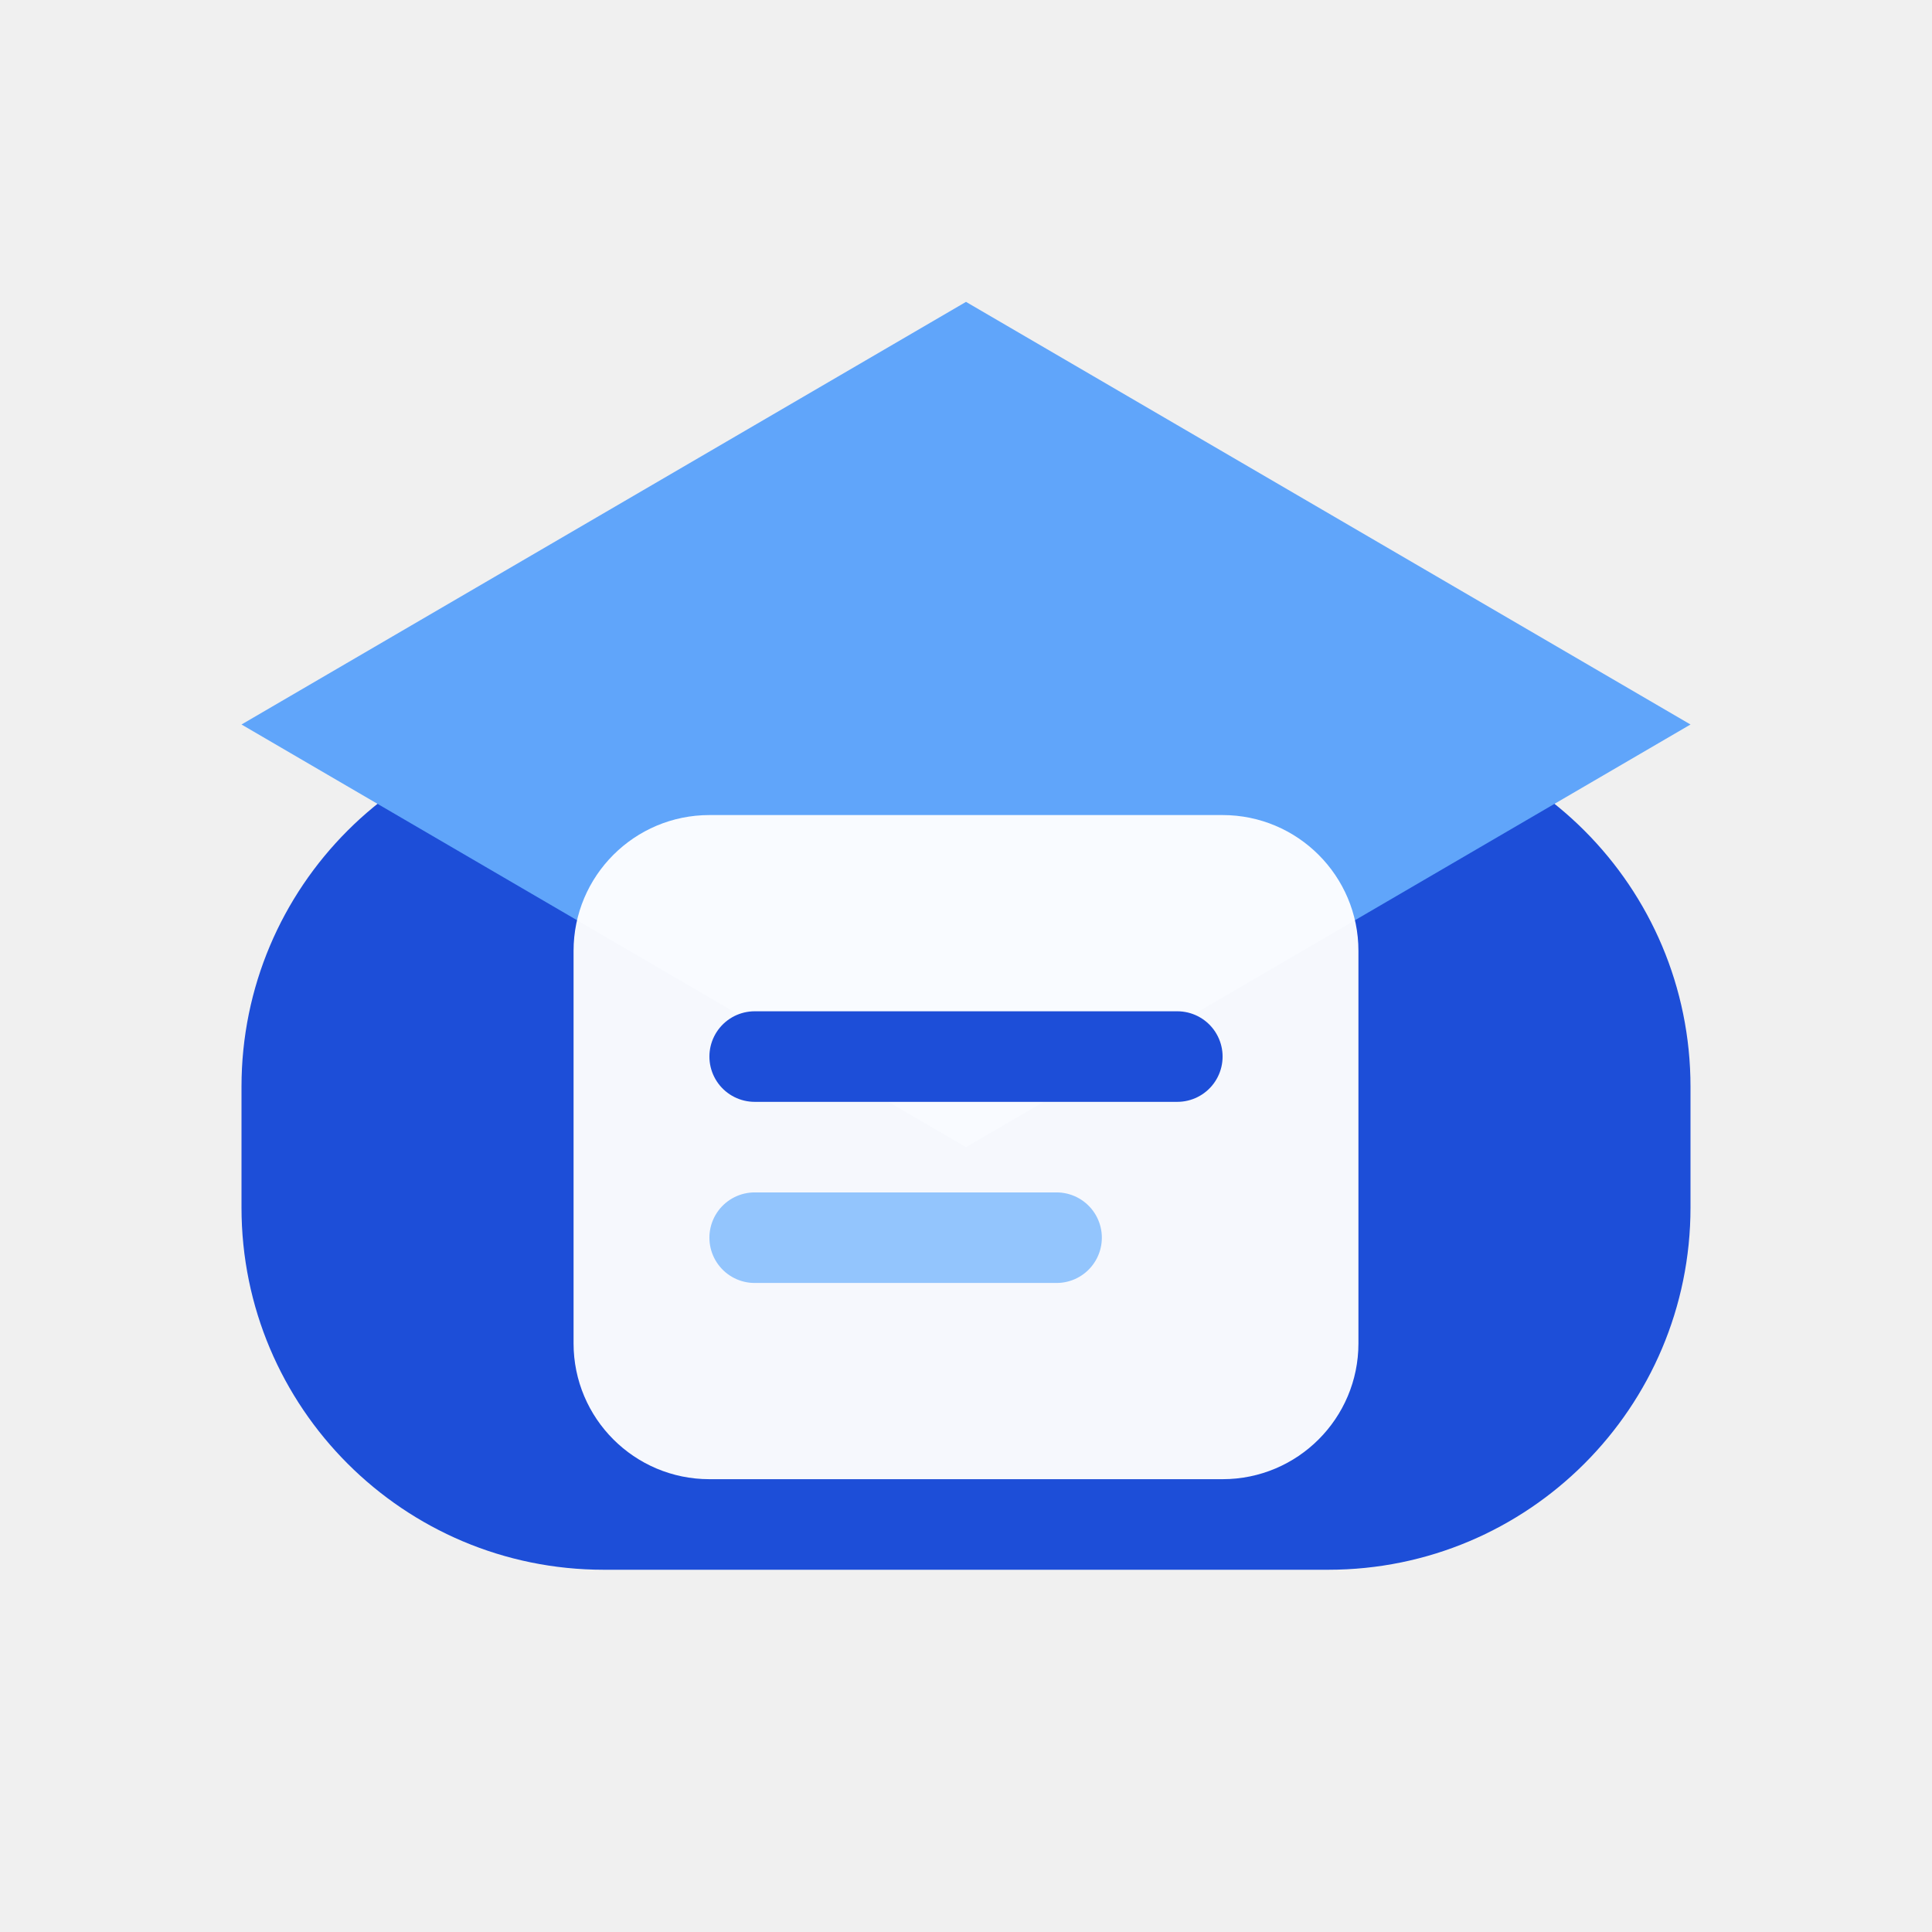
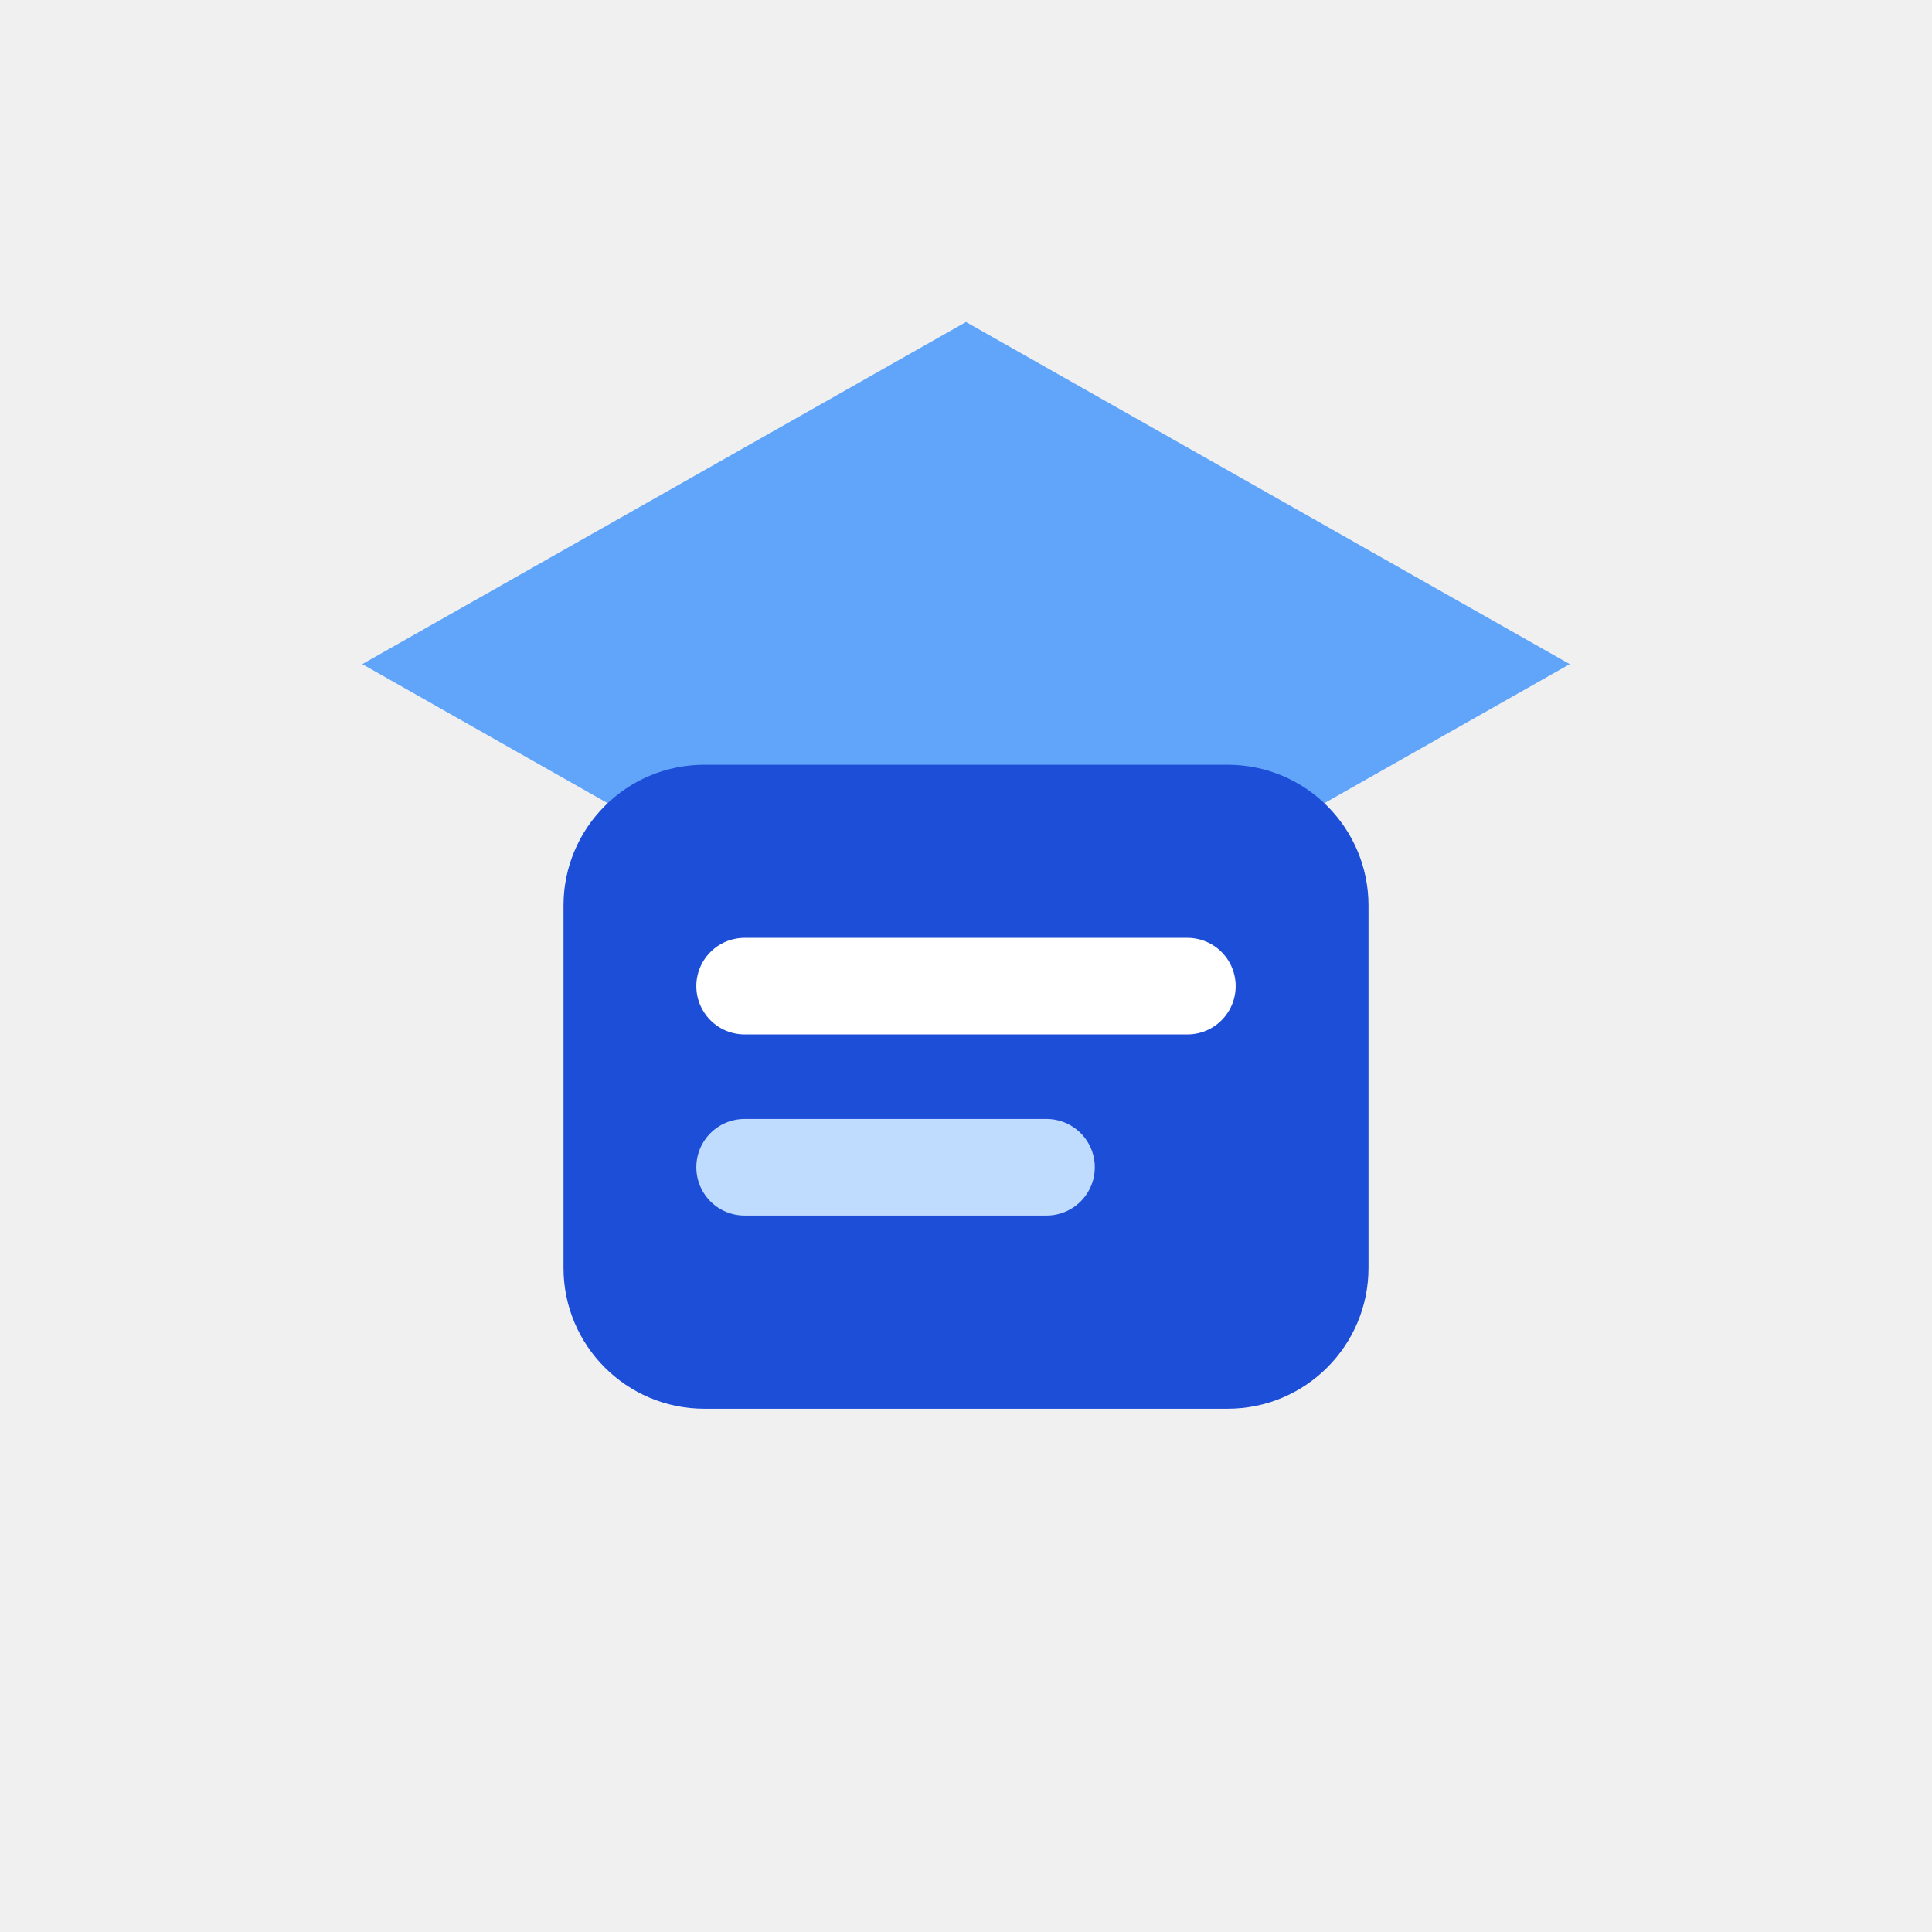
- <svg xmlns="http://www.w3.org/2000/svg" width="64" height="64" viewBox="0 0 64 64" fill="none">
-   <rect x="8" y="24" width="48" height="28" rx="12" fill="#1D4ED8" />
-   <path d="M32 10L56 24L32 38L8 24L32 10Z" fill="#60A5FA" />
-   <path d="M19 31.5C19 29.015 21.015 27 23.5 27H40.5C42.985 27 45 29.015 45 31.5V44.5C45 46.985 42.985 49 40.5 49H23.5C21.015 49 19 46.985 19 44.5V31.5Z" fill="white" fill-opacity="0.96" />
-   <path d="M25 35H39" stroke="#1D4ED8" stroke-width="3" stroke-linecap="round" />
-   <path d="M25 41H35" stroke="#93C5FD" stroke-width="3" stroke-linecap="round" />
+ <svg xmlns="http://www.w3.org/2000/svg" width="48" height="48" viewBox="0 0 48 48" fill="none">
+   <path d="M24 8L39 16.5L24 25L9 16.5L24 8Z" fill="#60A5FA" />
+   <path d="M14 22.5C14 20.567 15.567 19 17.5 19H30.5C32.433 19 34 20.567 34 22.5V31.5C34 33.433 32.433 35 30.5 35H17.5C15.567 35 14 33.433 14 31.5V22.5Z" fill="#1D4ED8" />
+   <path d="M18.5 24.5H29.5" stroke="white" stroke-width="2.4" stroke-linecap="round" />
+   <path d="M18.5 29H26" stroke="#BFDBFE" stroke-width="2.4" stroke-linecap="round" />
</svg>
